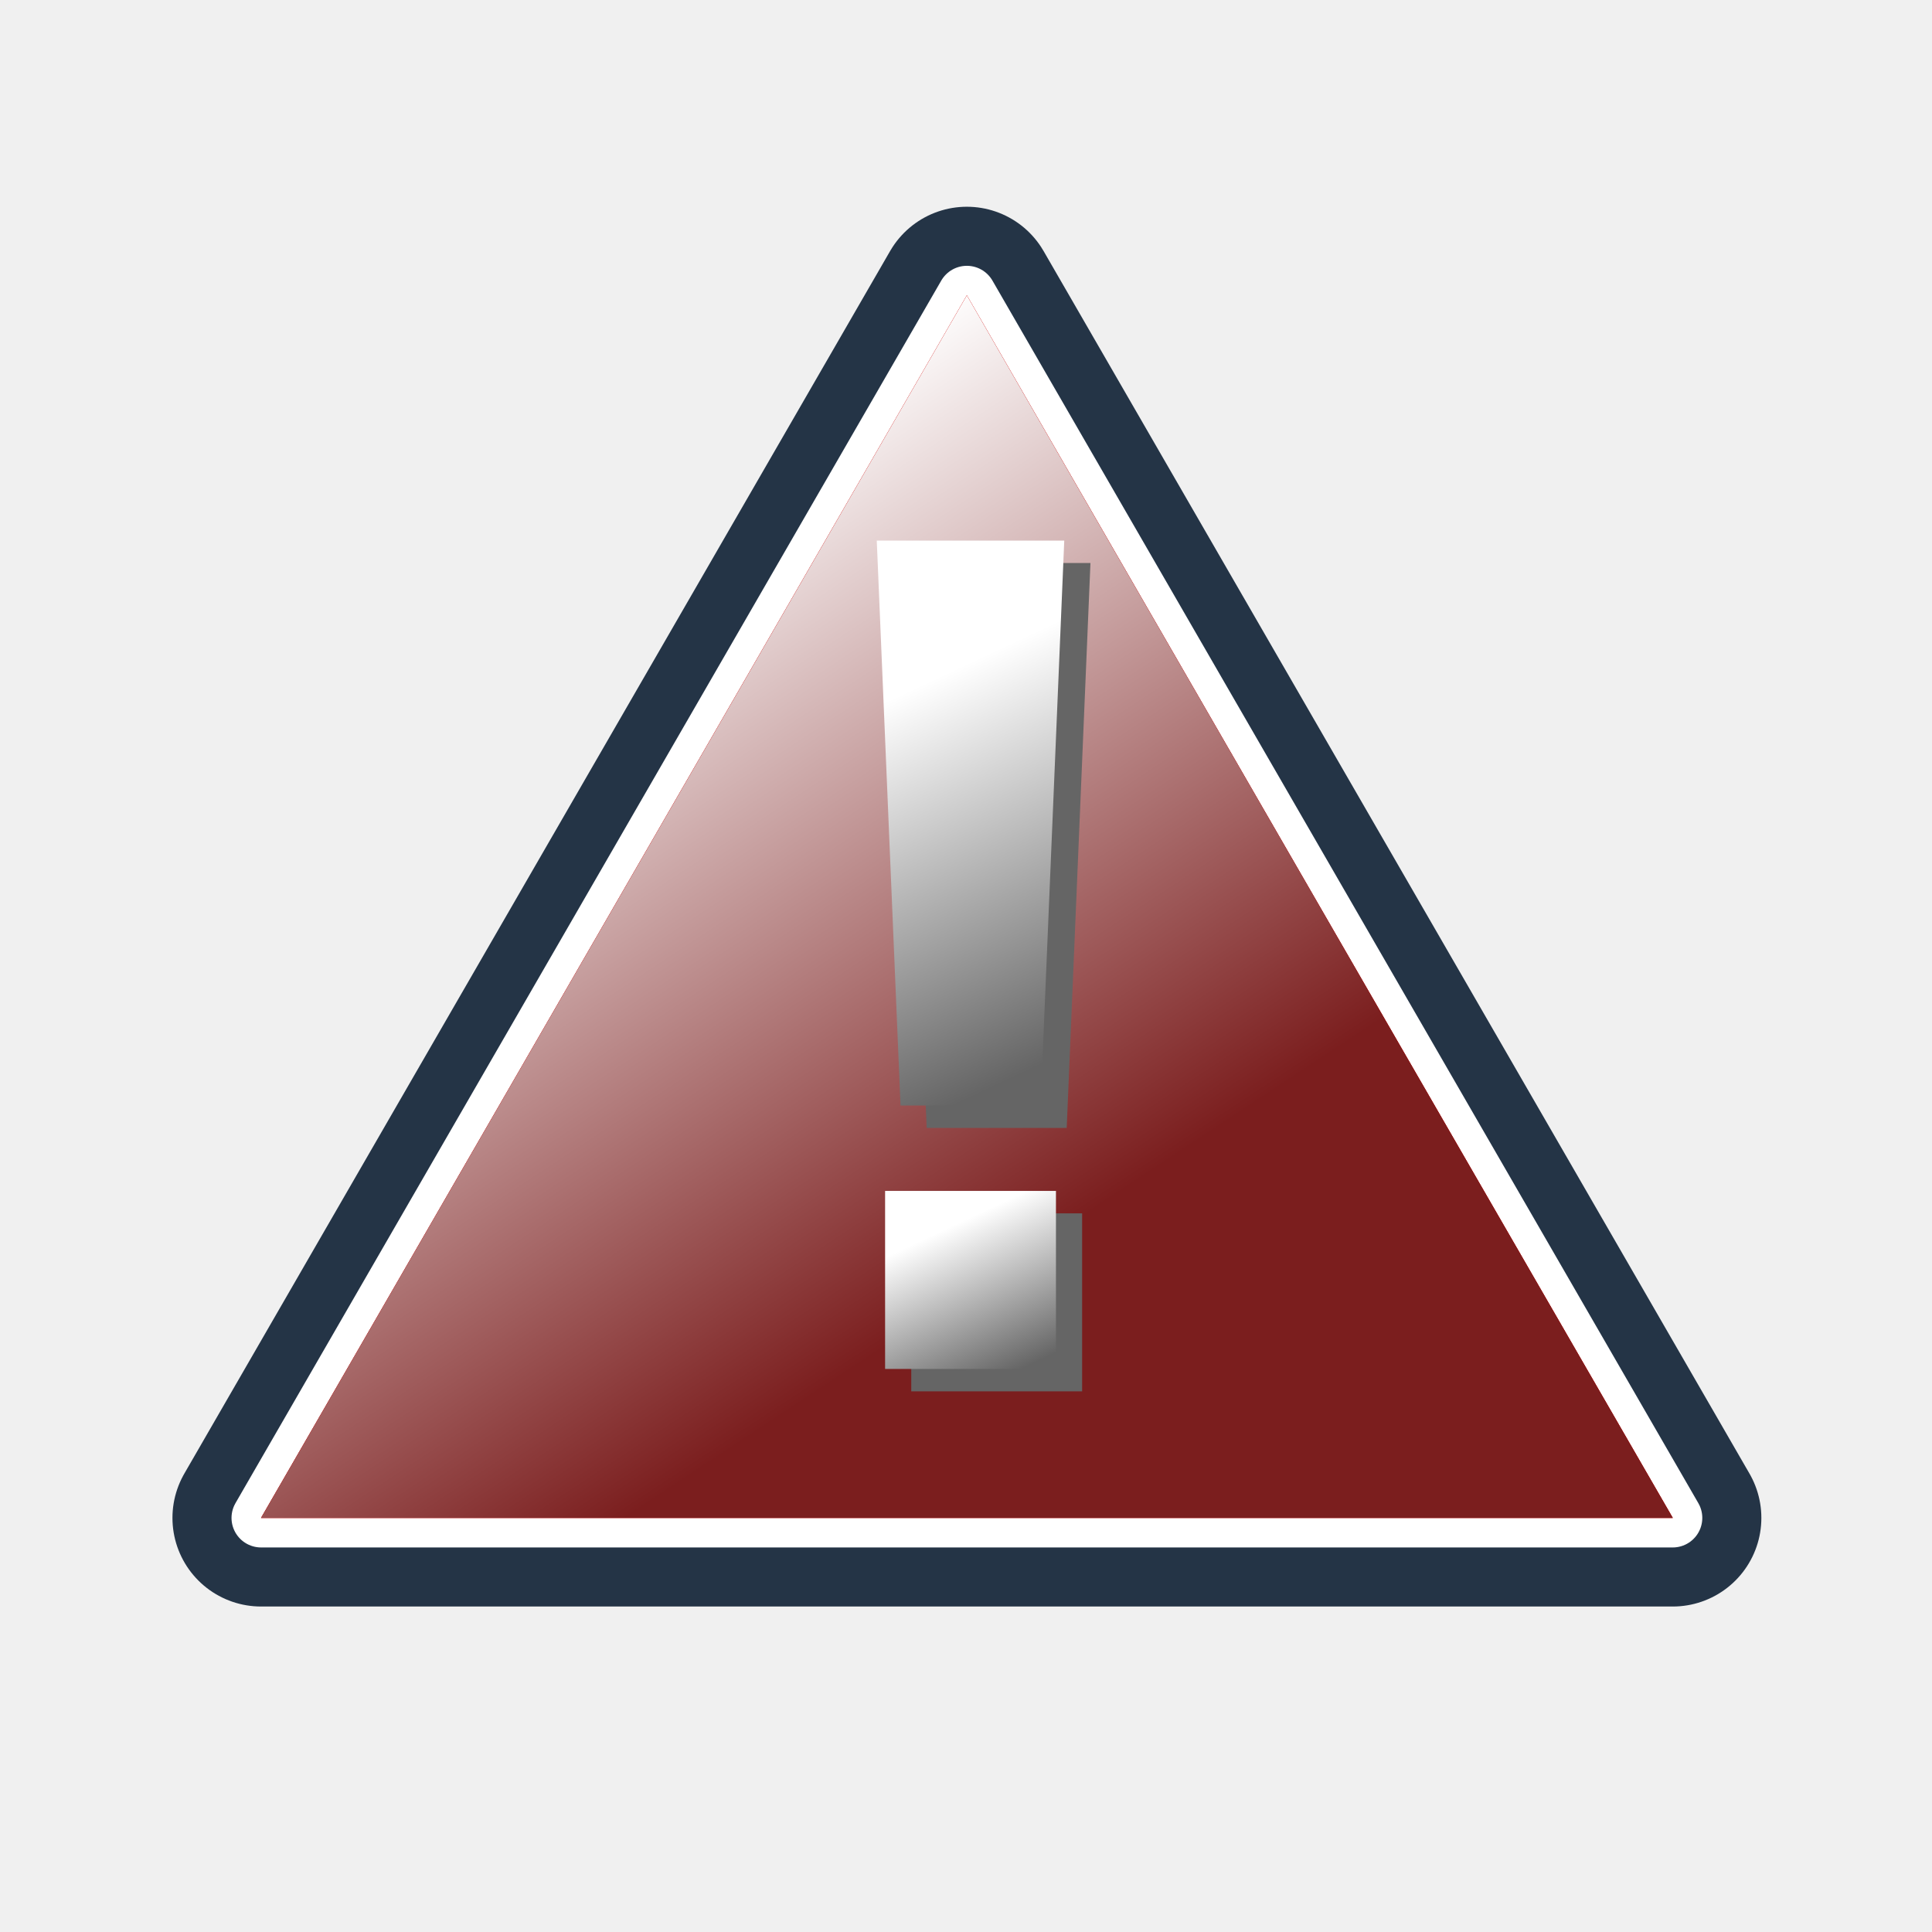
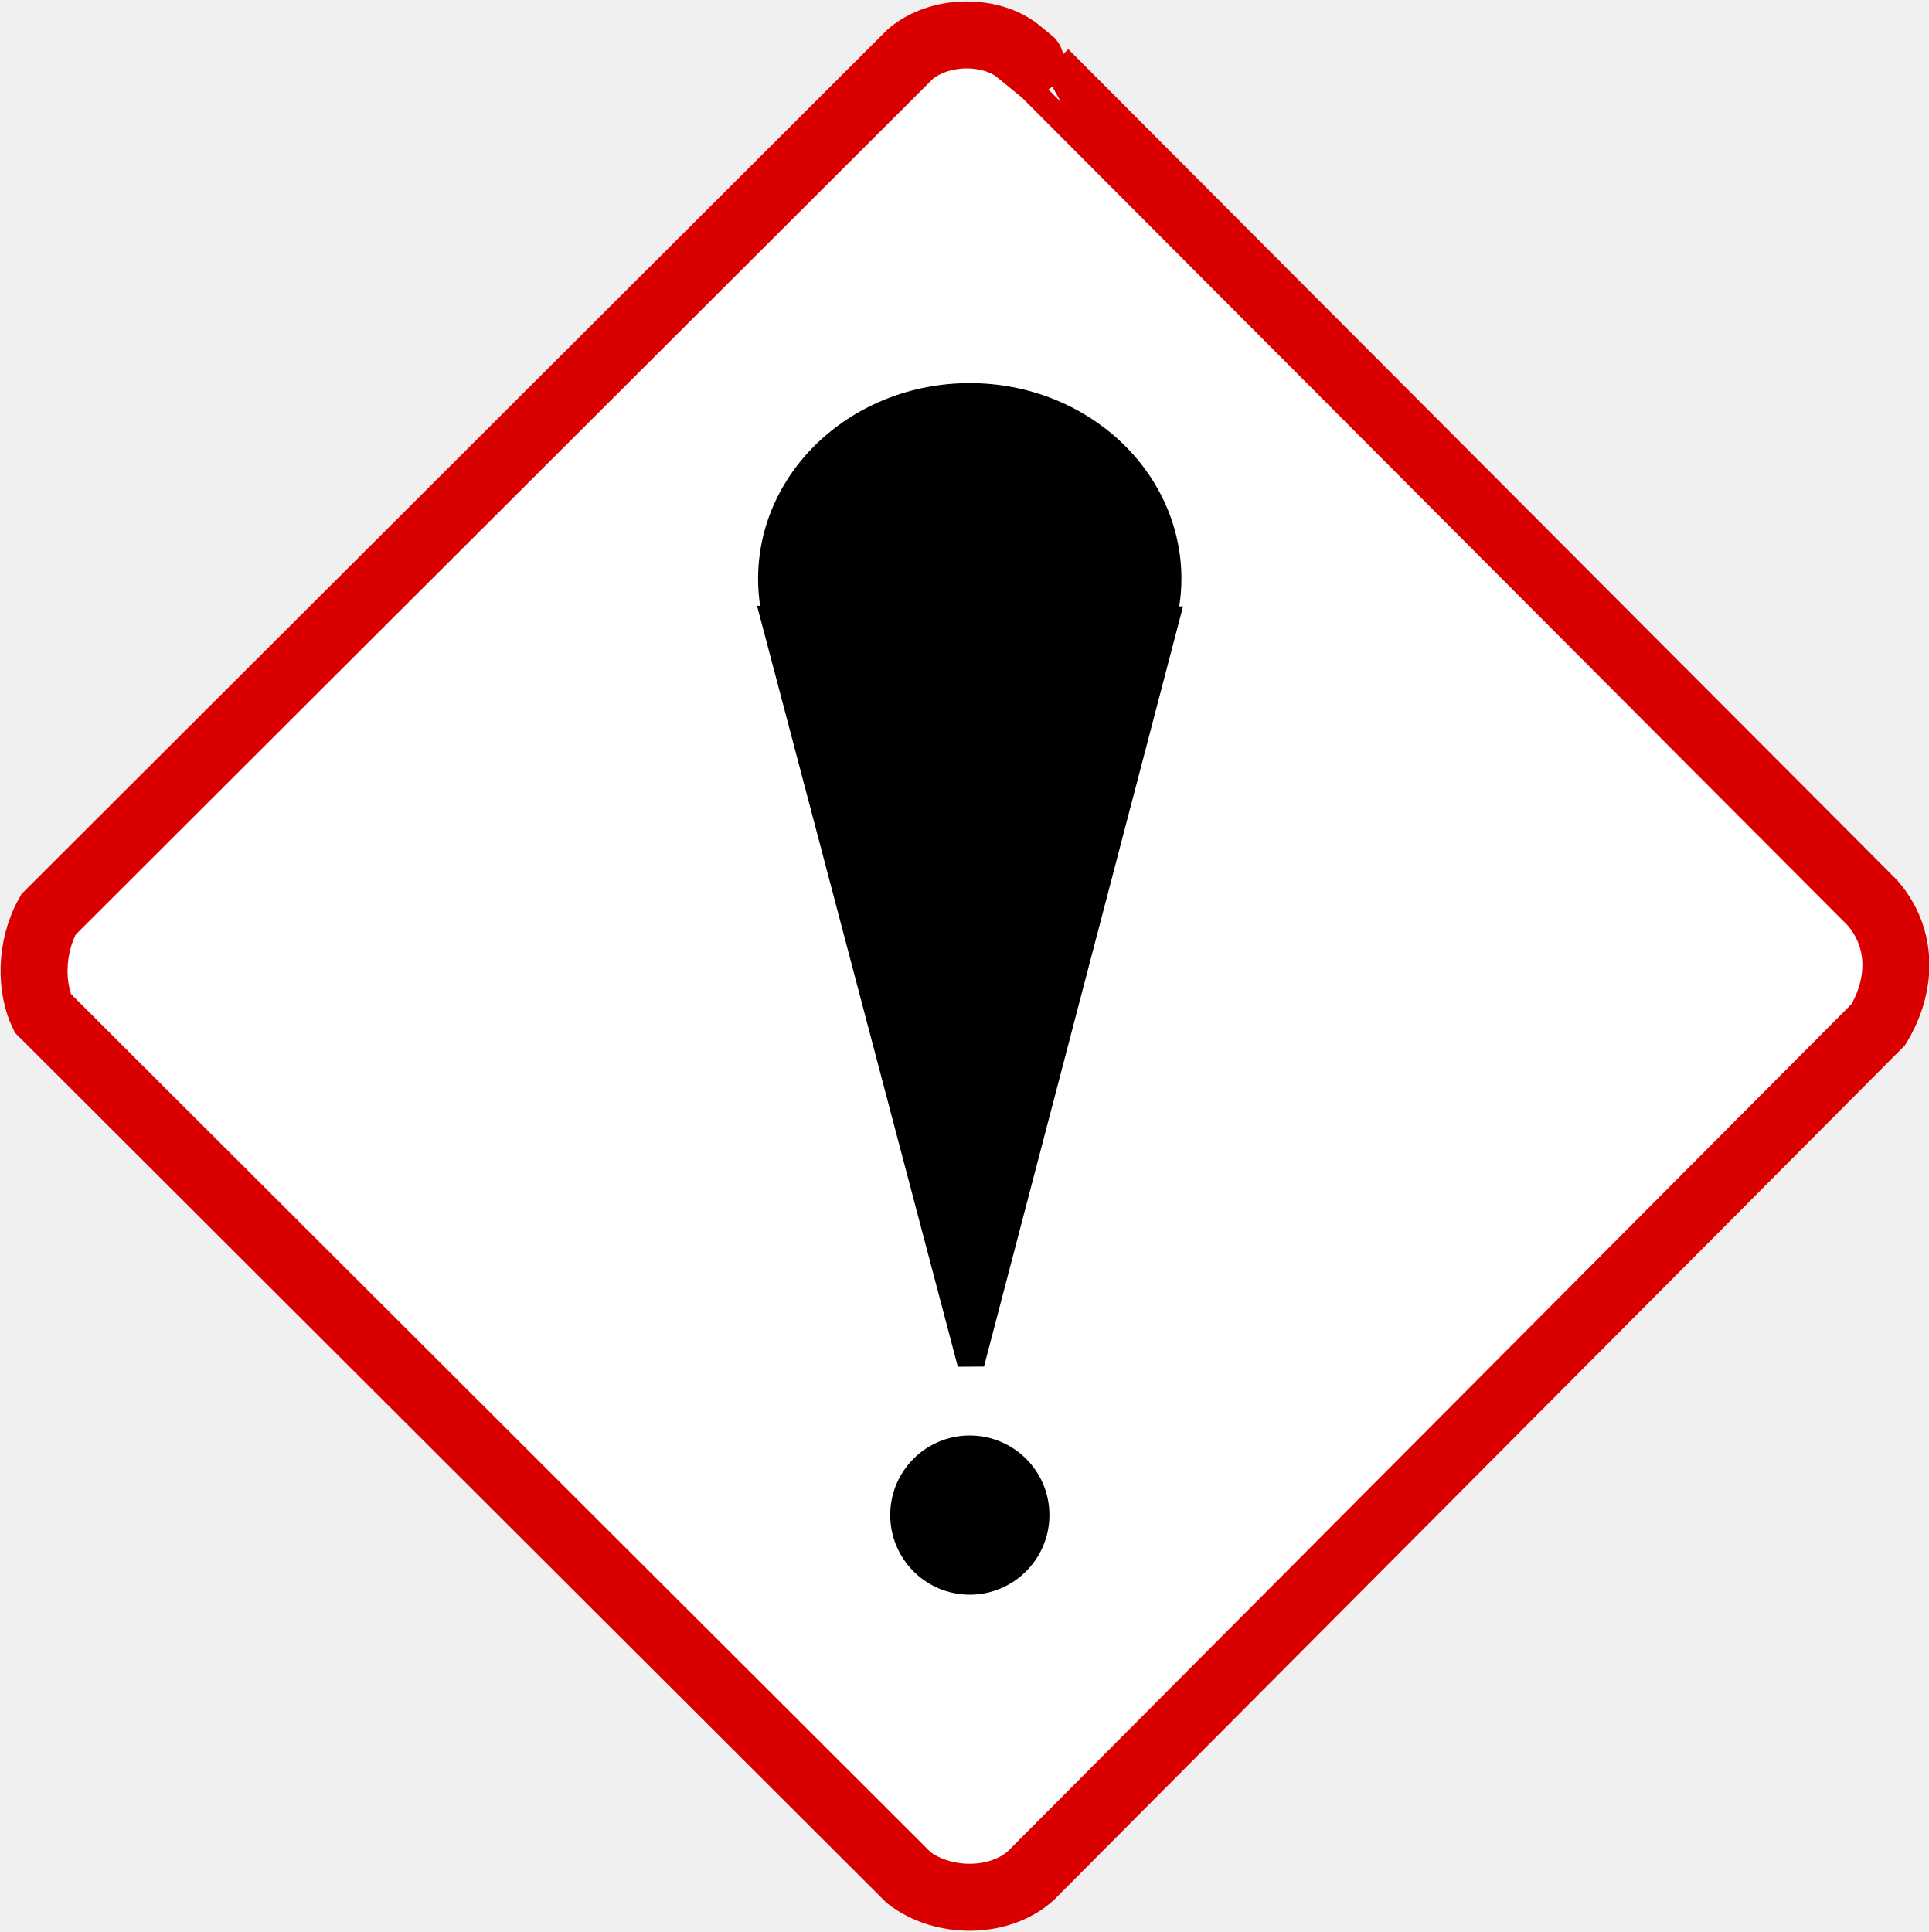
- <svg xmlns="http://www.w3.org/2000/svg" version="1.1" id="Layer_1" width="48" height="48" viewBox="0 0 48 48" overflow="visible" enable-background="new 0 0 48 48" xml:space="preserve">
-   <polygon fill="none" stroke="#243446" stroke-width="4.403" stroke-linejoin="round" points="6.486,37.712 24.021,7.338   41.559,37.712 " />
-   <polygon fill="none" stroke="#FFFFFF" stroke-width="1.468" stroke-linejoin="round" points="6.486,37.712 24.021,7.338   41.559,37.712 " />
-   <polygon fill="#CC0000" points="6.486,37.712 24.021,7.338 41.559,37.712 " />
-   <polygon fill="#CC0000" points="6.486,37.712 24.021,7.338 41.559,37.712 " />
-   <linearGradient id="XMLID_4_" gradientUnits="userSpaceOnUse" x1="22.328" y1="33.249" x2="10.77" y2="15.729">
-     <stop offset="0" style="stop-color:#7B1E1E" />
-     <stop offset="1" style="stop-color:#FFFFFF" />
-   </linearGradient>
-   <polygon fill="url(#XMLID_4_)" points="6.486,37.712 24.021,7.338 41.559,37.712 " />
-   <g>
-     <path fill="#656565" d="M27.092,13.988l-0.59,14.035h-3.479l-0.59-14.035H27.092z M22.64,30.145h4.245v4.423H22.64V30.145z" />
-   </g>
-   <g>
-     <linearGradient id="XMLID_5_" gradientUnits="userSpaceOnUse" x1="26.977" y1="25.931" x2="22.815" y2="17.053">
-       <stop offset="0" style="stop-color:#656565" />
-       <stop offset="1" style="stop-color:#FFFFFF" />
-     </linearGradient>
-     <polygon fill="url(#XMLID_5_)" points="26.441,13.431 25.852,27.466 22.373,27.466 21.783,13.431  " />
-     <linearGradient id="XMLID_6_" gradientUnits="userSpaceOnUse" x1="25.189" y1="34.096" x2="23.515" y2="30.524">
-       <stop offset="0" style="stop-color:#656565" />
-       <stop offset="1" style="stop-color:#FFFFFF" />
-     </linearGradient>
-     <rect x="21.99" y="29.588" fill="url(#XMLID_6_)" width="4.245" height="4.423" />
-   </g>
+ <svg xmlns="http://www.w3.org/2000/svg" id="svg1890" width="414.587" height="415.31" version="1.0">
+   <defs id="defs1893" />
+   <path style="fill:#ffffff;fill-opacity:1;fill-rule:evenodd;stroke:#db0000;stroke-width:14.4;stroke-linecap:butt;stroke-linejoin:miter;stroke-miterlimit:4;stroke-opacity:1;stroke-dasharray:none" d="M 10.413,196.577 195.701,11.6 c 6.219,-5.218 16.662,-5.317 22.647,-0.988 0.138,0.123 6.199,5.031 6.183,5.04 L 402.495,194.084 c 6.676,7.702 6.314,17.805 1.247,26.18 L 221.57,403.215 c -6.74,6.058 -18.818,6.151 -26.258,0.39 L 9.166,217.771 c -2.49,-5.27 -2.806,-13.968 1.247,-21.194 z" id="path1921" />
+   <path style="color:#000000;fill:#000000;fill-opacity:1;fill-rule:evenodd;stroke:none;stroke-width:2.092;marker:none;visibility:visible;display:inline;overflow:visible" d="m 208.452,82.36 c -25.125,0 -45.5,18.835 -45.5,42.094 0,1.963 0.157,3.89 0.438,5.781 l -0.656,0 43.156,163.562 5.625,-0.031 42.781,-163.406 -0.812,0 c 0.293,-1.932 0.469,-3.899 0.469,-5.906 0,-23.258 -20.375,-42.094 -45.5,-42.094 z m 0,226.219 c -9.45,0 -17.094,7.644 -17.094,17.094 0,9.45 7.644,17.125 17.094,17.125 9.45,0 17.125,-7.675 17.125,-17.125 0,-9.45 -7.675,-17.094 -17.125,-17.094 z" id="path15328" />
</svg>
